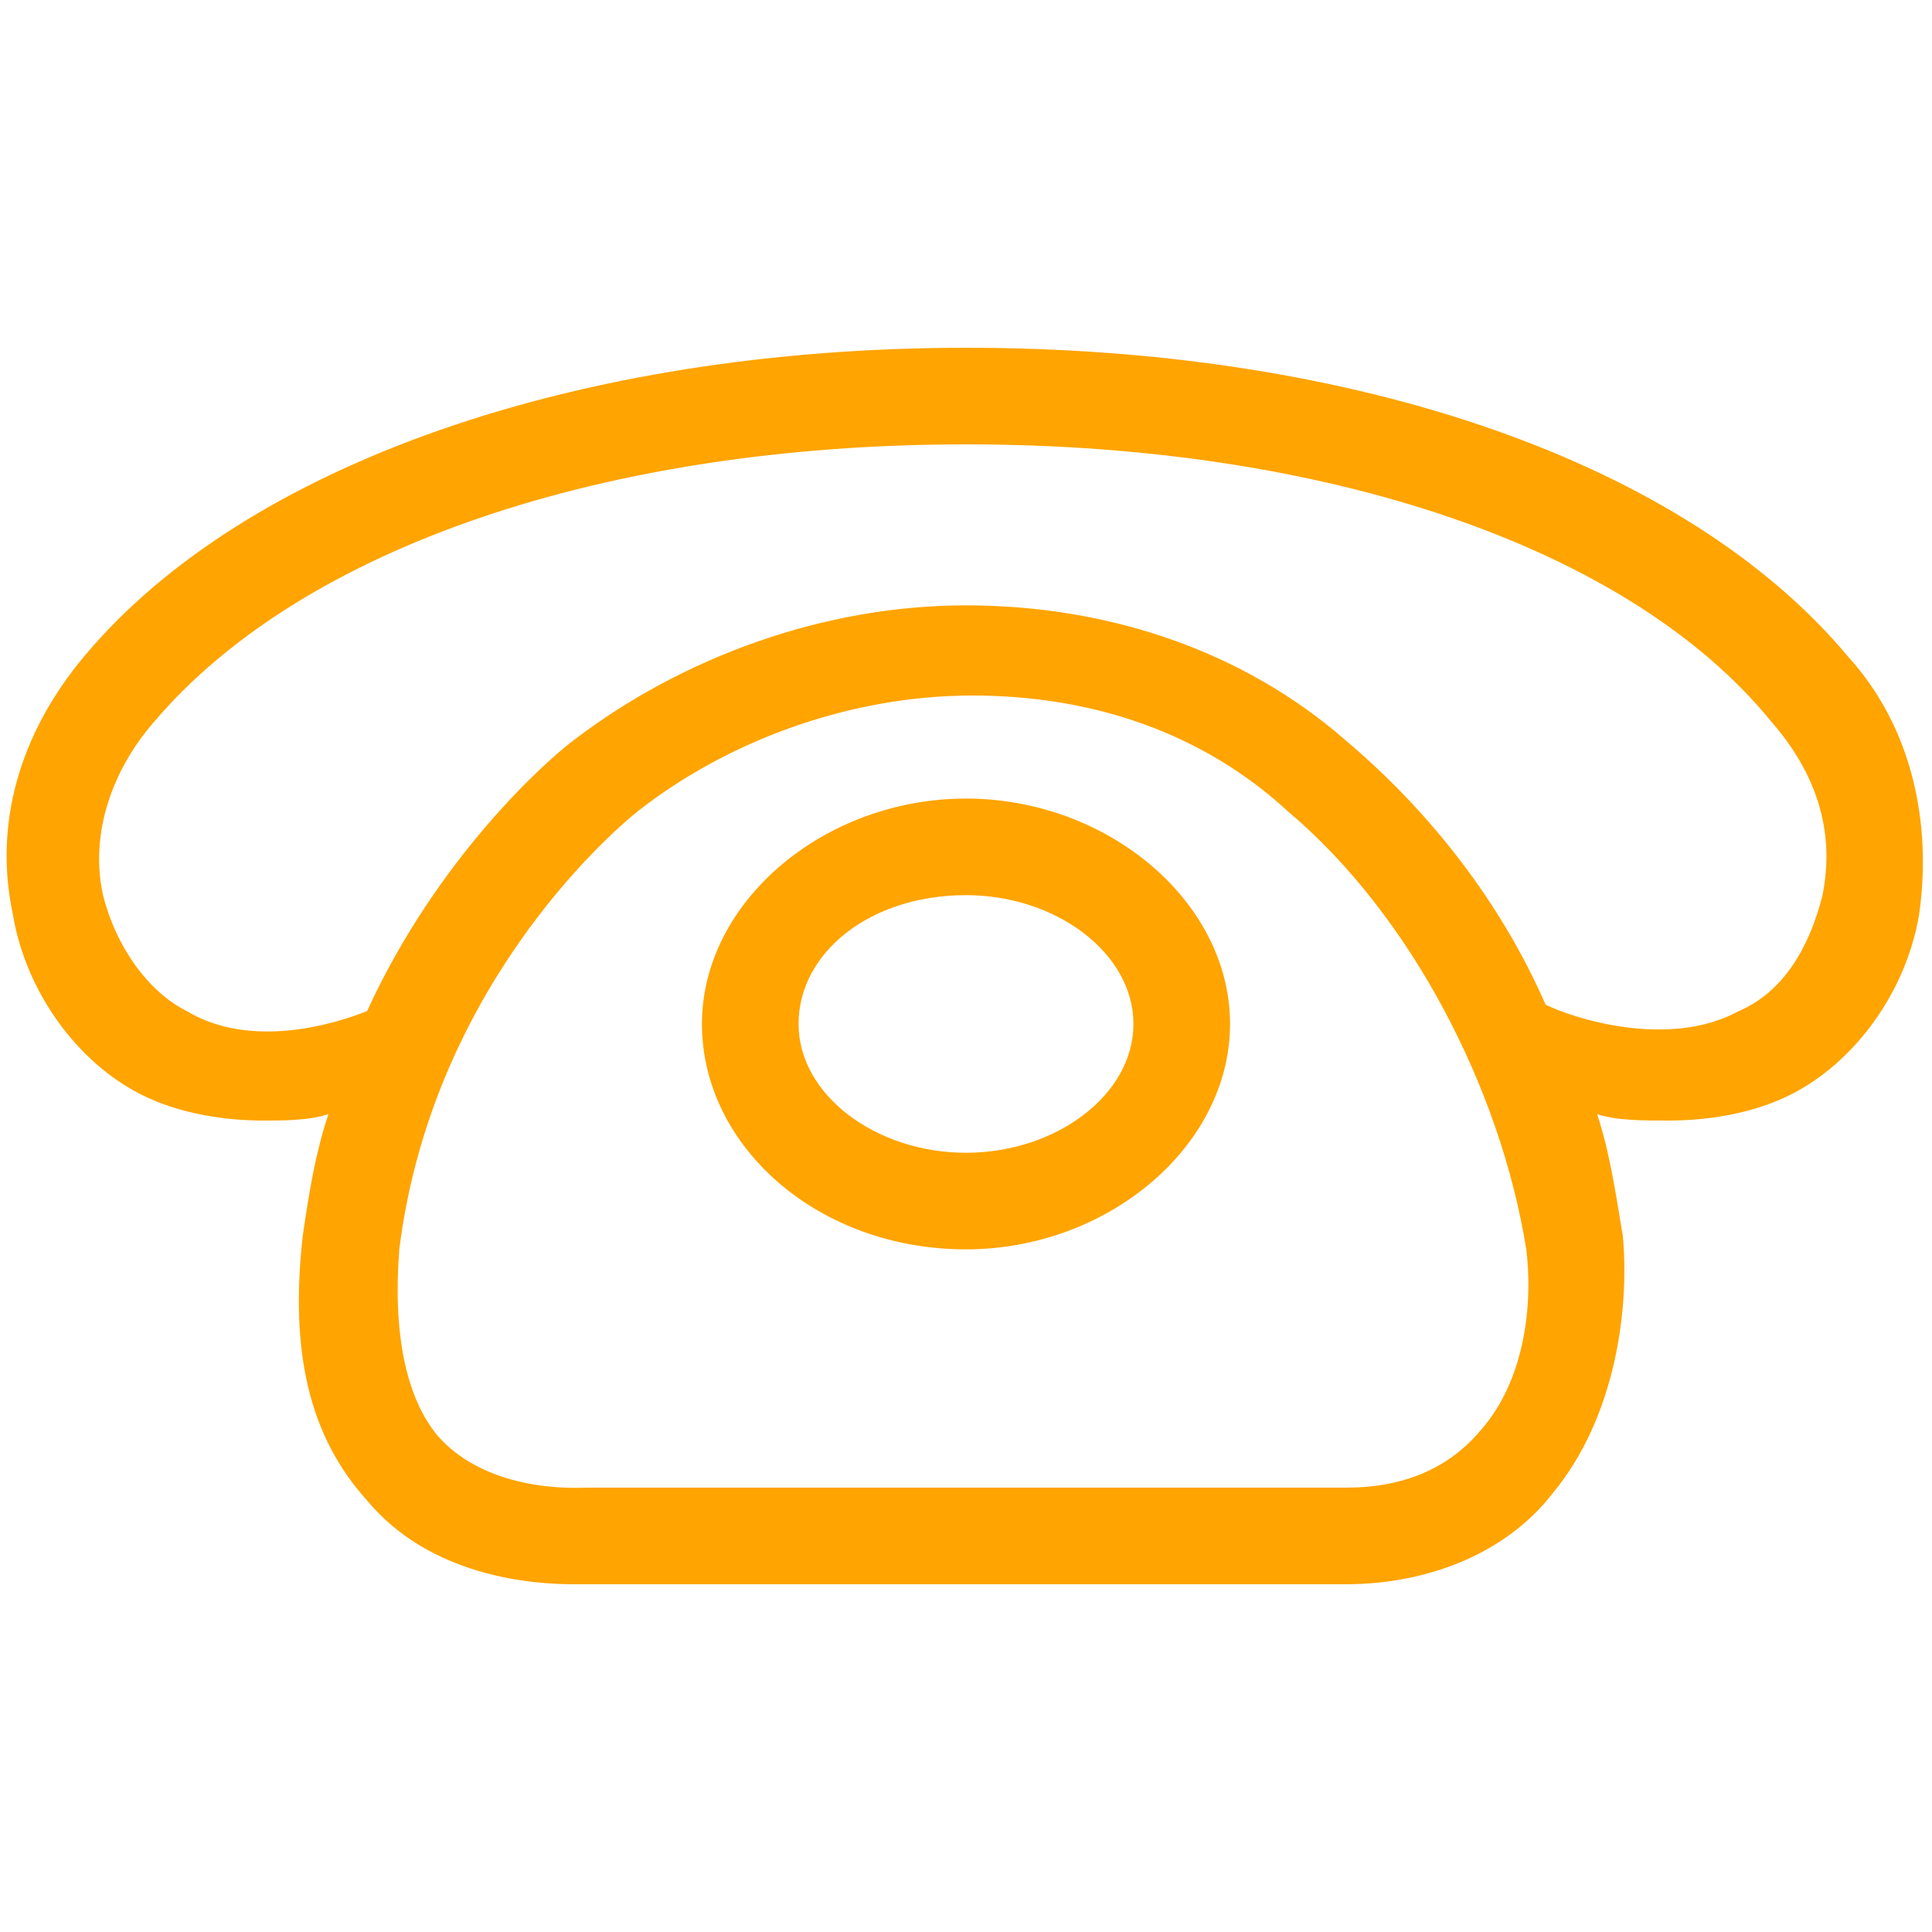
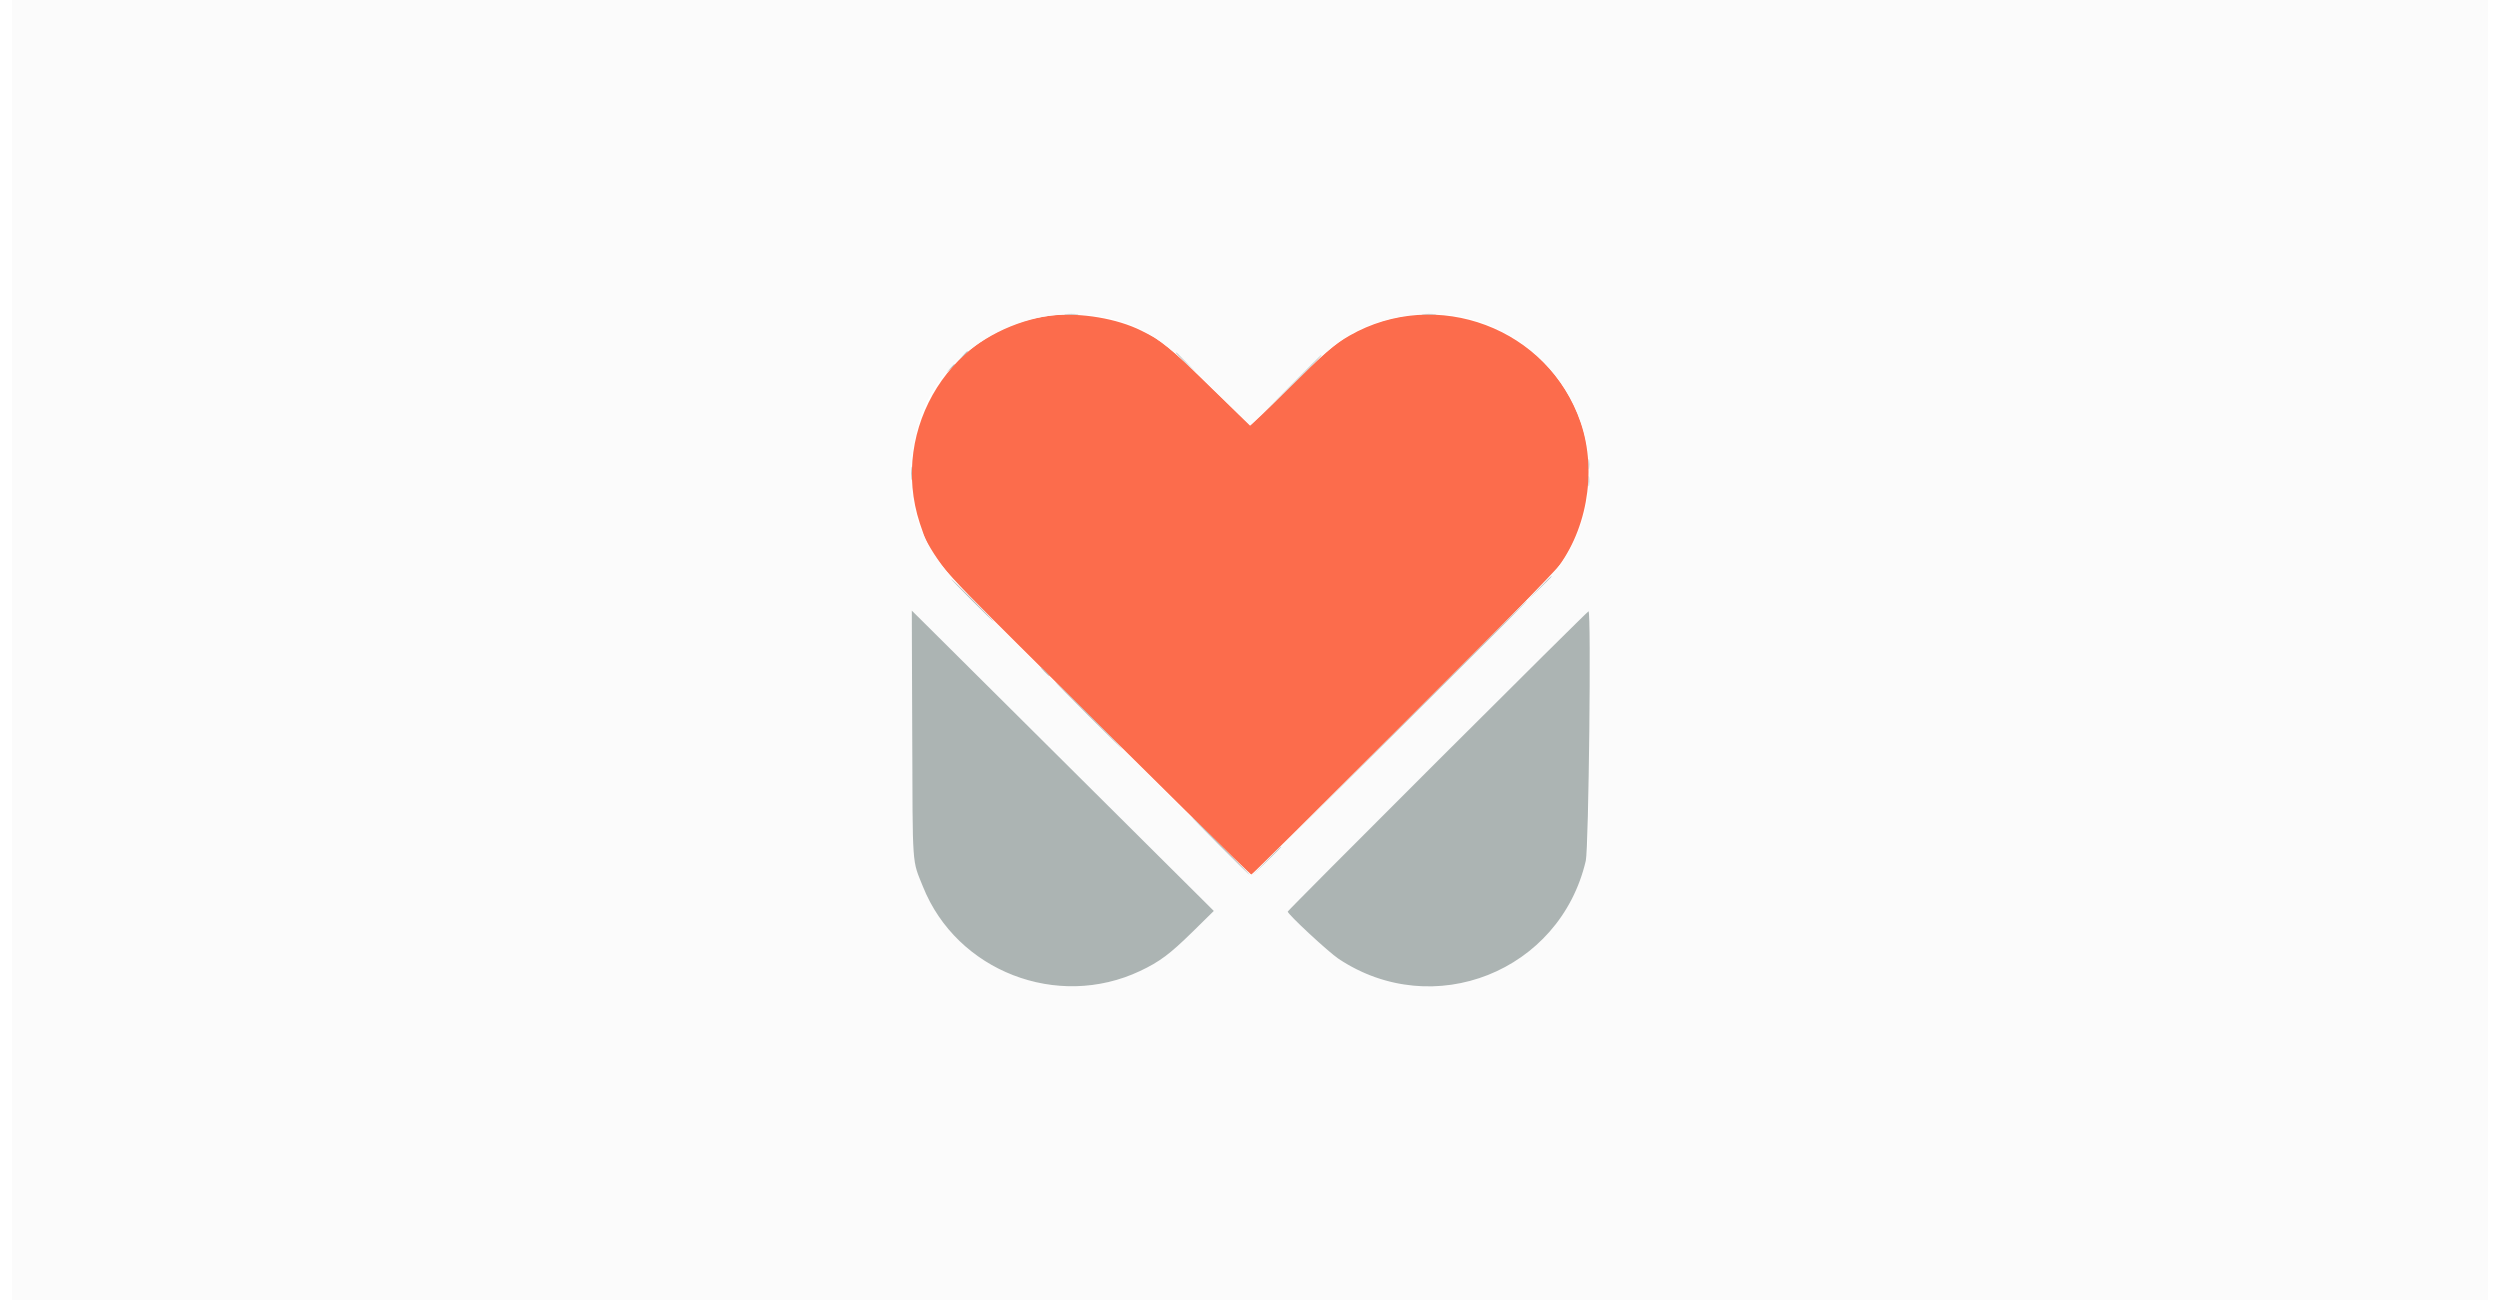
- <svg xmlns="http://www.w3.org/2000/svg" enable-background="new 0 0 30 30" height="40px" id="Capa_1" version="1.1" viewBox="0 0 30 30" width="40px" xml:space="preserve">
-   <path d="M28.7,10.2c-2.5-3-7.6-4.8-13.7-4.8c0,0,0,0,0,0h0c0,0,0,0,0,0c-6,0-11.2,1.8-13.7,4.8c-1,1.2-1.4,2.6-1.1,4  c0.2,1.2,1,2.3,2,2.8c0.6,0.3,1.3,0.4,1.9,0.4c0.3,0,0.7,0,1-0.1c-0.2,0.6-0.3,1.2-0.4,1.9c-0.2,1.8,0.1,3.1,1,4.1  c1,1.2,2.6,1.3,3.2,1.3c0.2,0,0.3,0,0.3,0h11.7c1.3,0,2.5-0.5,3.2-1.4c1-1.2,1.2-2.9,1.1-4c-0.1-0.6-0.2-1.3-0.4-1.9  c0.3,0.1,0.7,0.1,1.1,0.1c0.6,0,1.3-0.1,1.9-0.4c1-0.5,1.8-1.6,2-2.8C30,12.8,29.7,11.3,28.7,10.2z M23,22.2  c-0.5,0.6-1.2,0.9-2.1,0.9l-11.8,0c-0.1,0-1.5,0.1-2.3-0.8c-0.5-0.6-0.7-1.6-0.6-2.9c0.5-4,3.2-6.4,3.7-6.8c1.4-1.1,3.3-1.8,5.2-1.8  c1.9,0,3.6,0.6,4.9,1.8c1.9,1.6,3.3,4.3,3.7,6.8C23.8,20.2,23.7,21.4,23,22.2z M28.3,13.9c-0.2,0.8-0.6,1.5-1.3,1.8  c-1.1,0.6-2.6,0.1-3-0.1c-0.7-1.6-1.8-3-3.1-4.1c-1.6-1.4-3.7-2.1-5.9-2.1c-2.2,0-4.4,0.8-6.1,2.1c-0.4,0.3-2.1,1.8-3.2,4.2  c-0.5,0.2-1.8,0.6-2.8,0c-0.6-0.3-1.1-1-1.3-1.8c-0.2-0.9,0.1-1.9,0.8-2.7C4.7,8.5,9.4,6.9,15,6.9c5.6,0,10.3,1.6,12.5,4.3  C28.2,12,28.5,12.9,28.3,13.9z M15,12.4c-2.2,0-4.1,1.6-4.1,3.5s1.8,3.5,4.1,3.5c2.2,0,4.1-1.6,4.1-3.5S17.2,12.4,15,12.4z M15,17.9  c-1.4,0-2.6-0.9-2.6-2s1.1-2,2.6-2c1.4,0,2.6,0.9,2.6,2S16.4,17.9,15,17.9z" fill="#ffa400" />
+ <svg xmlns="http://www.w3.org/2000/svg" id="svg" version="1.1" width="100" height="52" viewBox="0, 0, 400,210">
+   <g id="svgg">
+     <path id="path0" d="M167.962 50.969 C 152.041 52.636,141.599 69.112,146.674 84.559 C 148.470 90.026,148.902 90.557,162.896 104.480 C 184.589 126.064,200.024 141.282,200.223 141.282 C 200.448 141.282,247.722 94.082,248.962 92.620 C 254.335 86.283,256.158 76.352,253.429 68.285 C 248.262 53.012,230.116 46.180,216.067 54.218 C 213.597 55.631,212.057 56.977,205.950 63.057 C 202.810 66.184,200.148 68.709,200.034 68.668 C 199.920 68.626,197.148 65.978,193.873 62.783 C 186.596 55.680,185.970 55.166,182.458 53.418 C 178.509 51.451,172.713 50.472,167.962 50.969 " stroke="none" fill="#fc6c4c" fill-rule="evenodd" />
+     <path id="path1" d="M0.000 105.042 L 0.000 210.084 200.000 210.084 L 400.000 210.084 400.000 105.042 L 400.000 0.000 200.000 0.000 L 0.000 0.000 0.000 105.042 M174.595 50.957 C 181.803 51.962,184.983 53.890,193.758 62.576 L 200.016 68.770 205.943 62.879 C 213.720 55.150,216.352 53.277,221.534 51.783 C 244.820 45.072,263.743 70.519,250.496 90.732 C 249.064 92.916,200.811 141.445,200.176 141.340 C 199.888 141.292,180.803 122.488,155.764 97.584 C 145.504 87.379,143.128 79.682,146.610 67.935 C 149.836 57.052,162.634 49.288,174.595 50.957 M171.606 124.720 L 194.157 147.153 190.724 150.527 C 187.068 154.118,185.405 155.360,182.253 156.851 C 168.876 163.177,152.628 156.872,147.171 143.238 C 145.382 138.768,145.510 140.606,145.434 118.382 L 145.366 98.634 147.210 100.460 C 148.225 101.464,159.203 112.381,171.606 124.720 M254.777 117.910 C 254.702 136.719,254.692 137.117,254.244 139.044 C 250.076 156.943,229.606 165.067,214.312 154.890 C 212.670 153.798,206.092 147.689,206.092 147.256 C 206.092 147.042,254.464 98.750,254.685 98.744 C 254.777 98.742,254.818 107.366,254.777 117.910 " stroke="none" fill="#fbfbfb" fill-rule="evenodd" />
+     <path id="path2" d="M170.227 50.785 C 170.779 50.828,171.630 50.828,172.118 50.784 C 172.605 50.740,172.153 50.704,171.113 50.705 C 170.074 50.705,169.675 50.742,170.227 50.785 M228.000 50.785 C 228.552 50.828,229.403 50.828,229.891 50.784 C 230.378 50.740,229.926 50.704,228.887 50.705 C 227.847 50.705,227.448 50.742,228.000 50.785 M153.663 57.405 L 153.046 58.088 153.729 57.471 C 154.105 57.132,154.412 56.825,154.412 56.788 C 154.412 56.626,154.238 56.769,153.663 57.405 M188.025 56.991 C 188.025 57.022,188.758 57.755,189.653 58.619 L 191.282 60.189 189.711 58.561 C 188.253 57.049,188.025 56.837,188.025 56.991 M206.616 62.237 L 201.786 67.122 206.670 62.292 C 211.209 57.803,211.649 57.353,211.500 57.353 C 211.471 57.353,209.273 59.551,206.616 62.237 M151.562 59.506 L 150.945 60.189 151.628 59.572 C 152.004 59.233,152.311 58.925,152.311 58.889 C 152.311 58.727,152.138 58.870,151.562 59.506 M254.689 75.000 C 254.689 75.751,254.727 76.058,254.774 75.683 C 254.820 75.307,254.820 74.693,254.774 74.317 C 254.727 73.942,254.689 74.249,254.689 75.000 M145.241 76.471 C 145.241 77.453,145.278 77.855,145.322 77.363 C 145.366 76.872,145.366 76.069,145.322 75.578 C 145.278 75.087,145.241 75.488,145.241 76.471 M254.689 77.731 C 254.689 78.482,254.727 78.789,254.774 78.414 C 254.820 78.038,254.820 77.424,254.774 77.048 C 254.727 76.673,254.689 76.980,254.689 77.731 M246.739 95.011 L 244.853 96.954 246.796 95.067 C 248.601 93.315,248.835 93.067,248.683 93.067 C 248.651 93.067,247.777 93.942,246.739 95.011 M155.042 96.954 C 156.946 98.860,158.551 100.420,158.609 100.420 C 158.666 100.420,157.156 98.860,155.252 96.954 C 153.348 95.047,151.743 93.487,151.685 93.487 C 151.628 93.487,153.138 95.047,155.042 96.954 M224.895 116.859 L 205.147 136.660 224.947 116.912 C 243.355 98.554,244.842 97.059,244.695 97.059 C 244.666 97.059,235.756 105.969,224.895 116.859 M145.434 118.382 C 145.510 140.606,145.382 138.768,147.171 143.238 C 152.628 156.872,168.876 163.177,182.253 156.851 C 185.405 155.360,187.068 154.118,190.724 150.527 L 194.157 147.153 171.606 124.720 C 159.203 112.381,148.225 101.464,147.210 100.460 L 145.366 98.634 145.434 118.382 M230.305 122.920 C 216.988 136.214,206.092 147.165,206.092 147.256 C 206.092 147.689,212.670 153.798,214.312 154.890 C 229.606 165.067,250.076 156.943,254.244 139.044 C 254.719 137.001,255.138 98.732,254.685 98.744 C 254.592 98.746,243.621 109.626,230.305 122.920 M166.807 108.508 C 167.199 108.913,167.567 109.244,167.624 109.244 C 167.682 109.244,167.409 108.913,167.017 108.508 C 166.625 108.104,166.257 107.773,166.199 107.773 C 166.141 107.773,166.415 108.104,166.807 108.508 M173.845 115.546 C 176.847 118.550,179.351 121.008,179.409 121.008 C 179.467 121.008,177.057 118.550,174.055 115.546 C 171.052 112.542,168.548 110.084,168.490 110.084 C 168.433 110.084,170.842 112.542,173.845 115.546 M195.168 136.660 C 197.766 139.259,199.939 141.387,199.996 141.387 C 200.054 141.387,197.976 139.259,195.378 136.660 C 192.780 134.060,190.607 131.933,190.550 131.933 C 190.492 131.933,192.570 134.060,195.168 136.660 M202.622 139.128 L 200.315 141.492 202.679 139.184 C 203.978 137.915,205.042 136.852,205.042 136.821 C 205.042 136.669,204.766 136.933,202.622 139.128 " stroke="none" fill="#acb4b3" fill-rule="evenodd" />
+   </g>
</svg>
